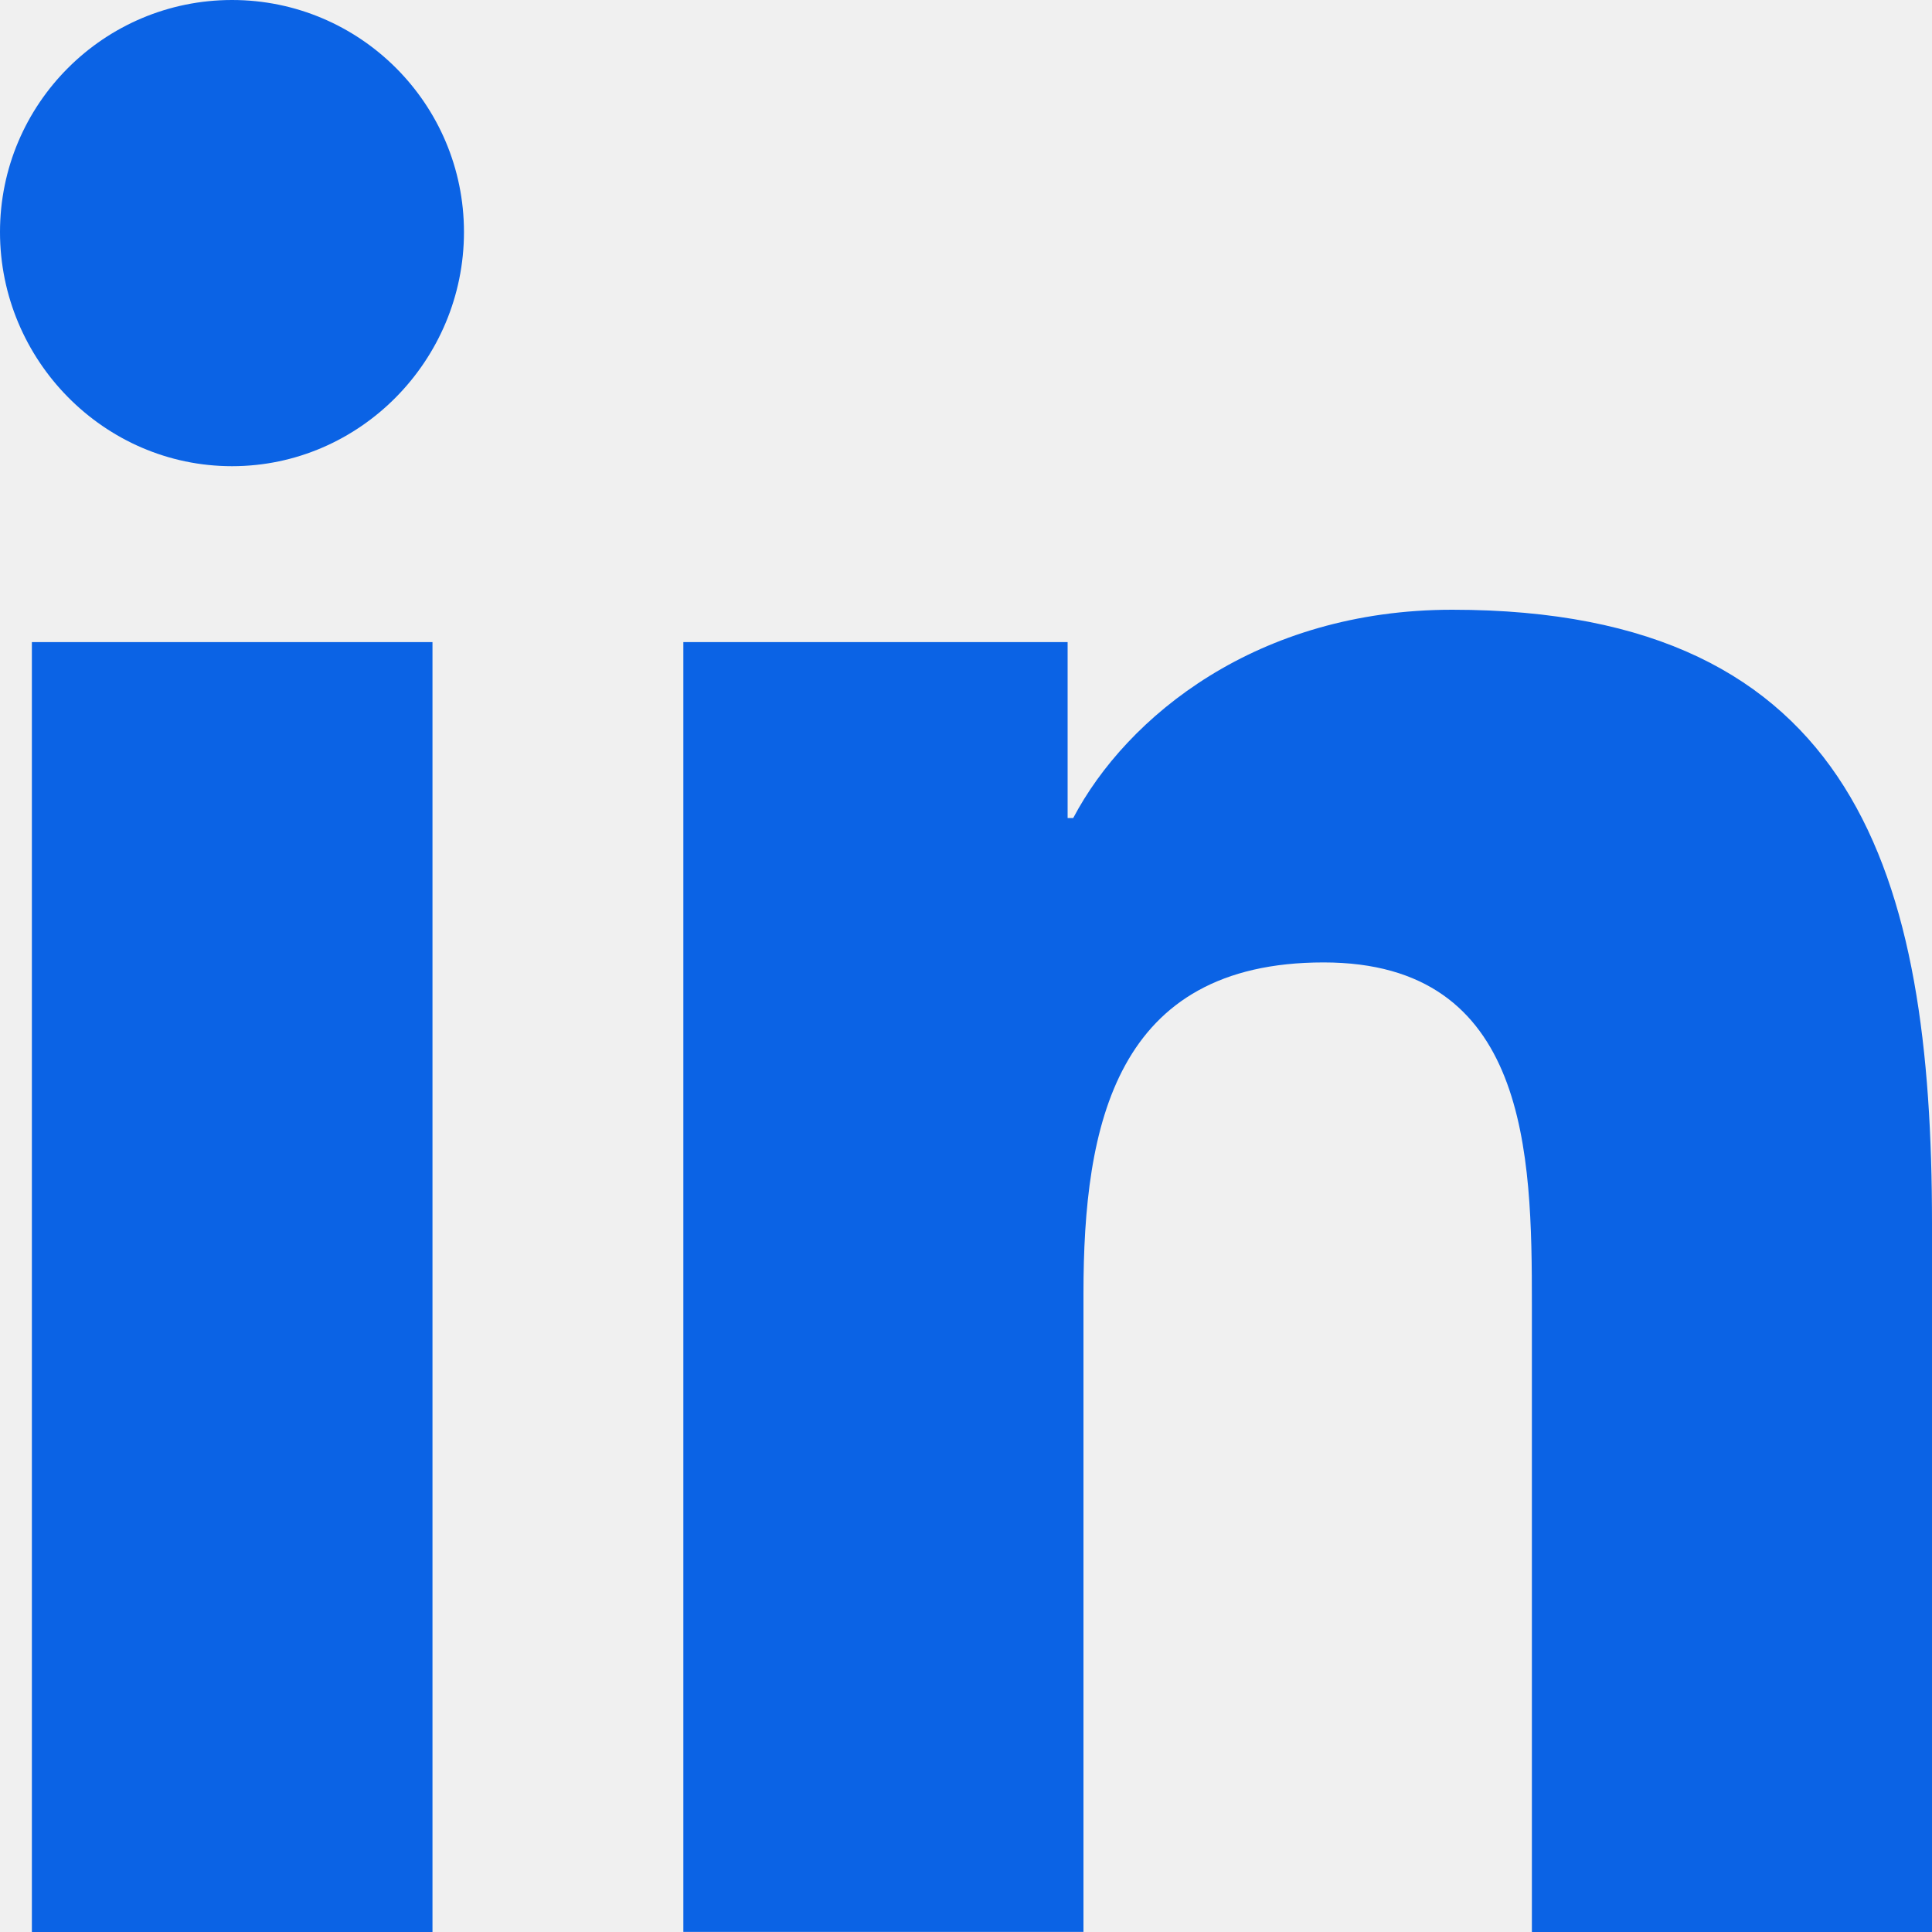
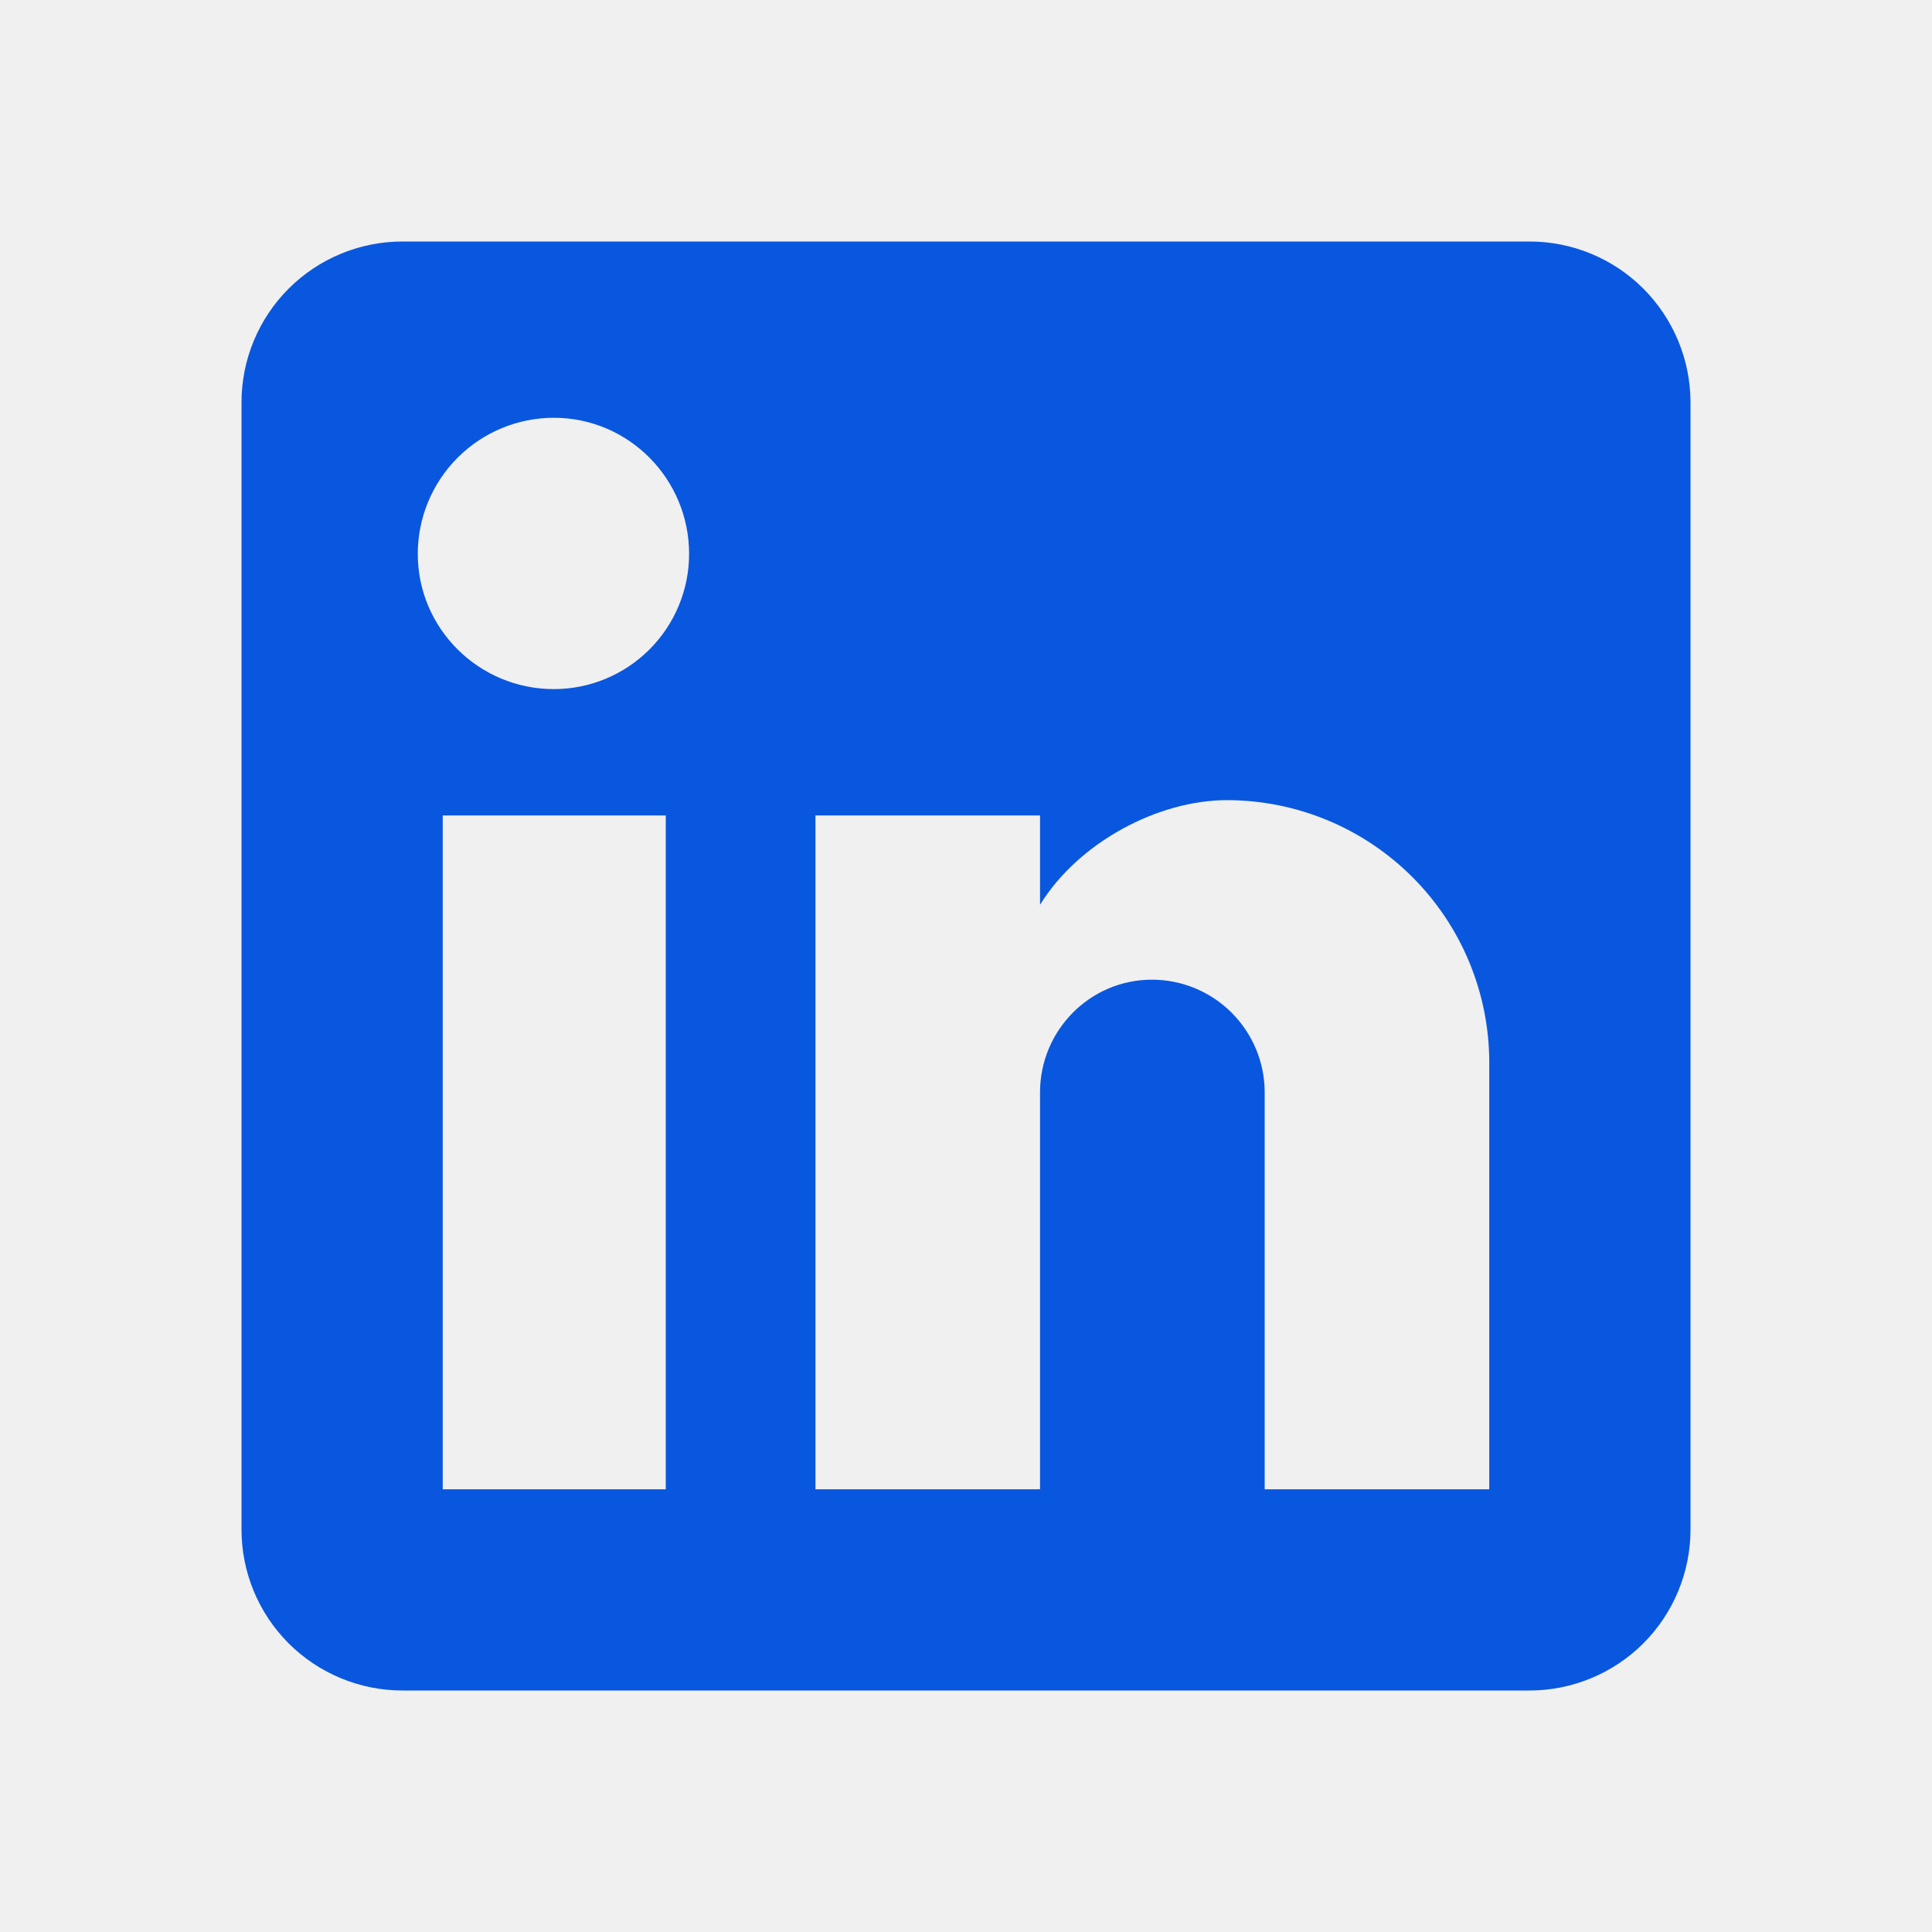
- <svg xmlns="http://www.w3.org/2000/svg" width="20" height="20" viewBox="0 0 20 20" fill="none">
-   <g clip-path="url(#clip0_54_477)">
-     <path d="M19.995 20V19.999H20V12.664C20 9.076 19.228 6.312 15.033 6.312C13.016 6.312 11.663 7.418 11.11 8.468H11.052V6.647H7.074V19.999H11.216V13.388C11.216 11.647 11.546 9.963 13.702 9.963C15.826 9.963 15.858 11.95 15.858 13.499V20H19.995Z" fill="#0B63E5" />
-     <path d="M0.33 6.647H4.477V20H0.33V6.647Z" fill="#0B63E5" />
-     <path d="M2.402 0C1.076 0 0 1.076 0 2.402C0 3.728 1.076 4.826 2.402 4.826C3.728 4.826 4.803 3.728 4.803 2.402C4.803 1.076 3.727 0 2.402 0V0Z" fill="#0B63E5" />
-   </g>
-   <defs>
-     <clipPath id="clip0_54_477">
-       <rect width="20" height="20" fill="white" />
-     </clipPath>
-   </defs>
+ <svg xmlns="http://www.w3.org/2000/svg" width="25" height="25" viewBox="0 0 25 25" fill="none">
+   <path d="M19.792 3.125C20.344 3.125 20.874 3.344 21.265 3.735C21.655 4.126 21.875 4.656 21.875 5.208V19.792C21.875 20.344 21.655 20.874 21.265 21.265C20.874 21.655 20.344 21.875 19.792 21.875H5.208C4.656 21.875 4.126 21.655 3.735 21.265C3.344 20.874 3.125 20.344 3.125 19.792V5.208C3.125 4.656 3.344 4.126 3.735 3.735C4.126 3.344 4.656 3.125 5.208 3.125H19.792ZM19.271 19.271V13.75C19.271 12.849 18.913 11.986 18.276 11.349C17.639 10.712 16.776 10.354 15.875 10.354C14.99 10.354 13.958 10.896 13.458 11.708V10.552H10.552V19.271H13.458V14.135C13.458 13.333 14.104 12.677 14.906 12.677C15.293 12.677 15.664 12.831 15.937 13.104C16.211 13.378 16.365 13.749 16.365 14.135V19.271H19.271ZM7.167 8.917C7.631 8.917 8.076 8.732 8.404 8.404C8.732 8.076 8.917 7.631 8.917 7.167C8.917 6.198 8.135 5.406 7.167 5.406C6.7 5.406 6.252 5.592 5.922 5.922C5.592 6.252 5.406 6.7 5.406 7.167C5.406 8.135 6.198 8.917 7.167 8.917ZM8.615 19.271V10.552H5.729V19.271H8.615Z" fill="#0957DE" />
</svg>
